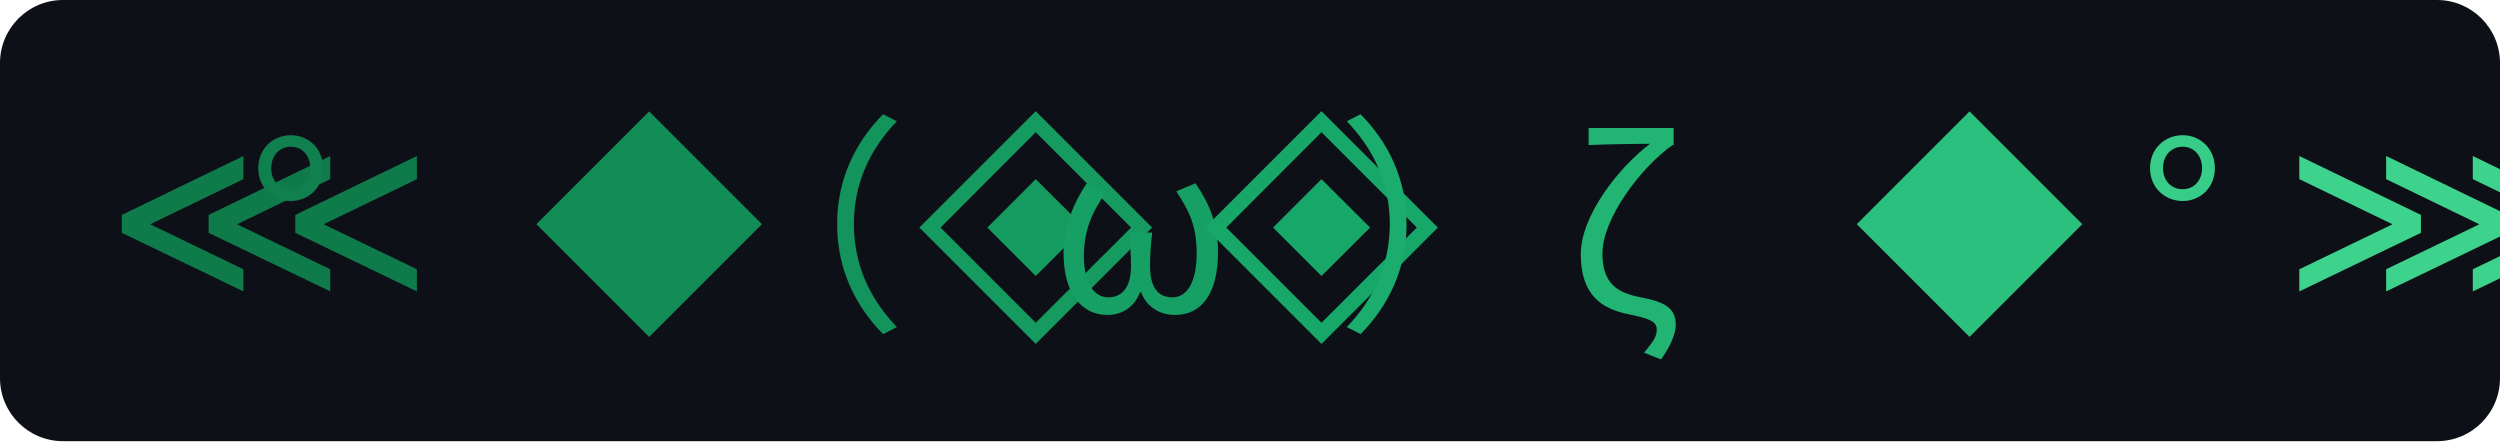
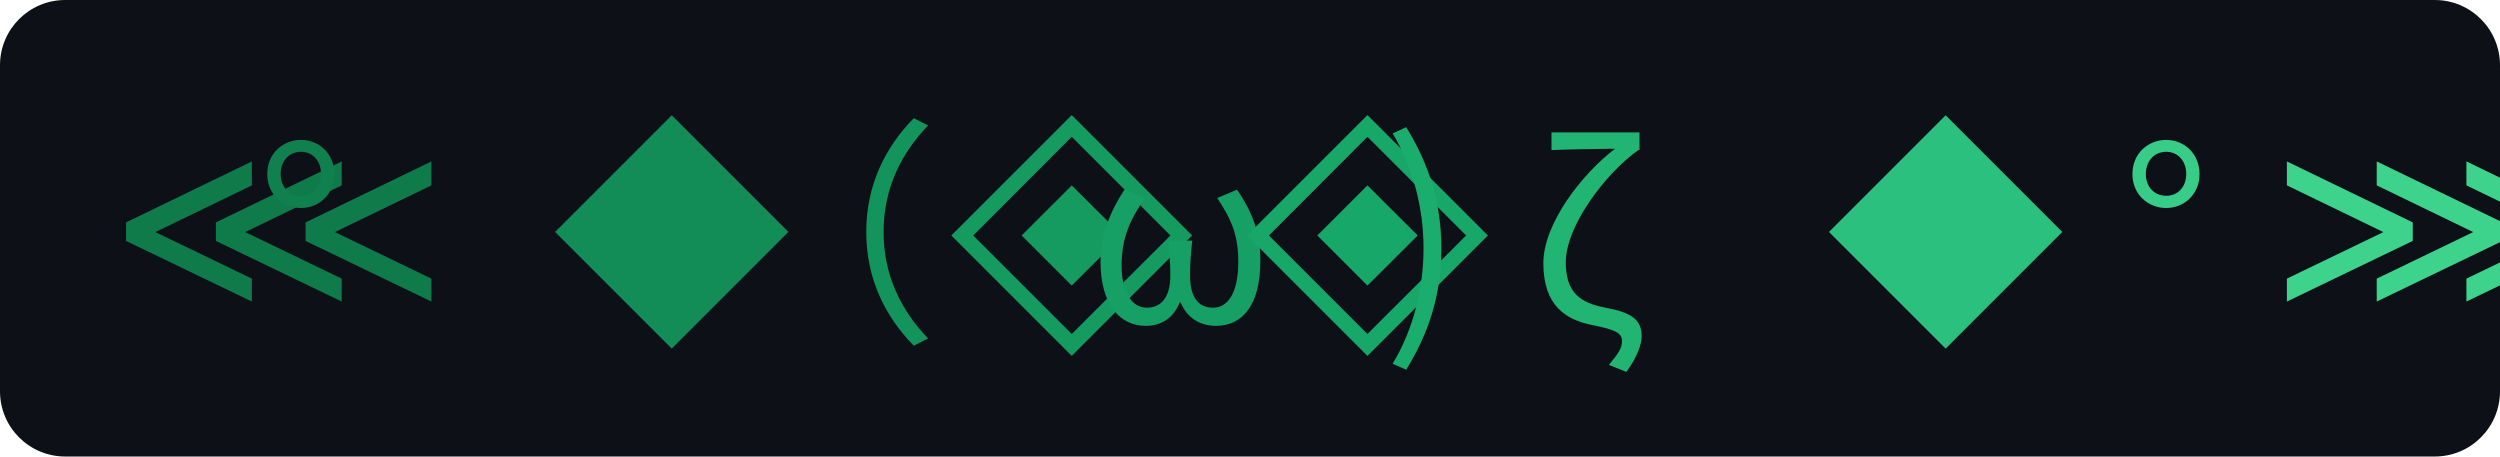
- <svg xmlns="http://www.w3.org/2000/svg" width="238" height="42" viewBox="0 0 238 42" role="img">
+ <svg xmlns="http://www.w3.org/2000/svg" width="230" height="42" viewBox="0 0 230 42" role="img">
  <rect width="100%" height="100%" rx="6" fill="#0d1117" />
  <g font-family="'Segoe UI Symbol','Malgun Gothic','Noto Sans CJK KR','Apple SD Gothic Neo','Noto Sans Symbols 2','DejaVu Sans',monospace" font-size="22" dominant-baseline="middle">
    <text x="10.0" y="22.0" fill="#0f7a4a">⋘</text>
    <text x="23.6" y="22.0" fill="#10804e">°</text>
    <text x="37.2" y="22.0" fill="#118753"> </text>
    <text x="50.8" y="22.0" fill="#128d57">◆</text>
    <text x="64.4" y="22.0" fill="#13945c">（</text>
    <text x="86.4" y="22.0" fill="#159a60">◈</text>
    <text x="100.0" y="22.0" fill="#16a065">ω</text>
    <text x="113.6" y="22.0" fill="#17a769">◈</text>
-     <text x="127.2" y="22.0" fill="#1bad6e">）</text>
-     <text x="149.3" y="22.0" fill="#21b473">ζ</text>
-     <text x="162.9" y="22.0" fill="#27ba78"> </text>
-     <text x="176.5" y="22.0" fill="#2cc07e">◆</text>
-     <text x="190.1" y="22.0" fill="#32c783"> </text>
-     <text x="203.7" y="22.0" fill="#37cd88">°</text>
-     <text x="217.3" y="22.0" fill="#3dd38d">⋙</text>
+     <text x="127.2" y="22.0" fill="#1bad6e">)</text>
+     <text x="140.8" y="22.0" fill="#21b473">ζ</text>
+     <text x="154.4" y="22.0" fill="#27ba78"> </text>
+     <text x="168.0" y="22.0" fill="#2cc07e">◆</text>
+     <text x="181.6" y="22.0" fill="#32c783"> </text>
+     <text x="195.2" y="22.0" fill="#37cd88">°</text>
+     <text x="208.8" y="22.0" fill="#3dd38d">⋙</text>
  </g>
</svg>
